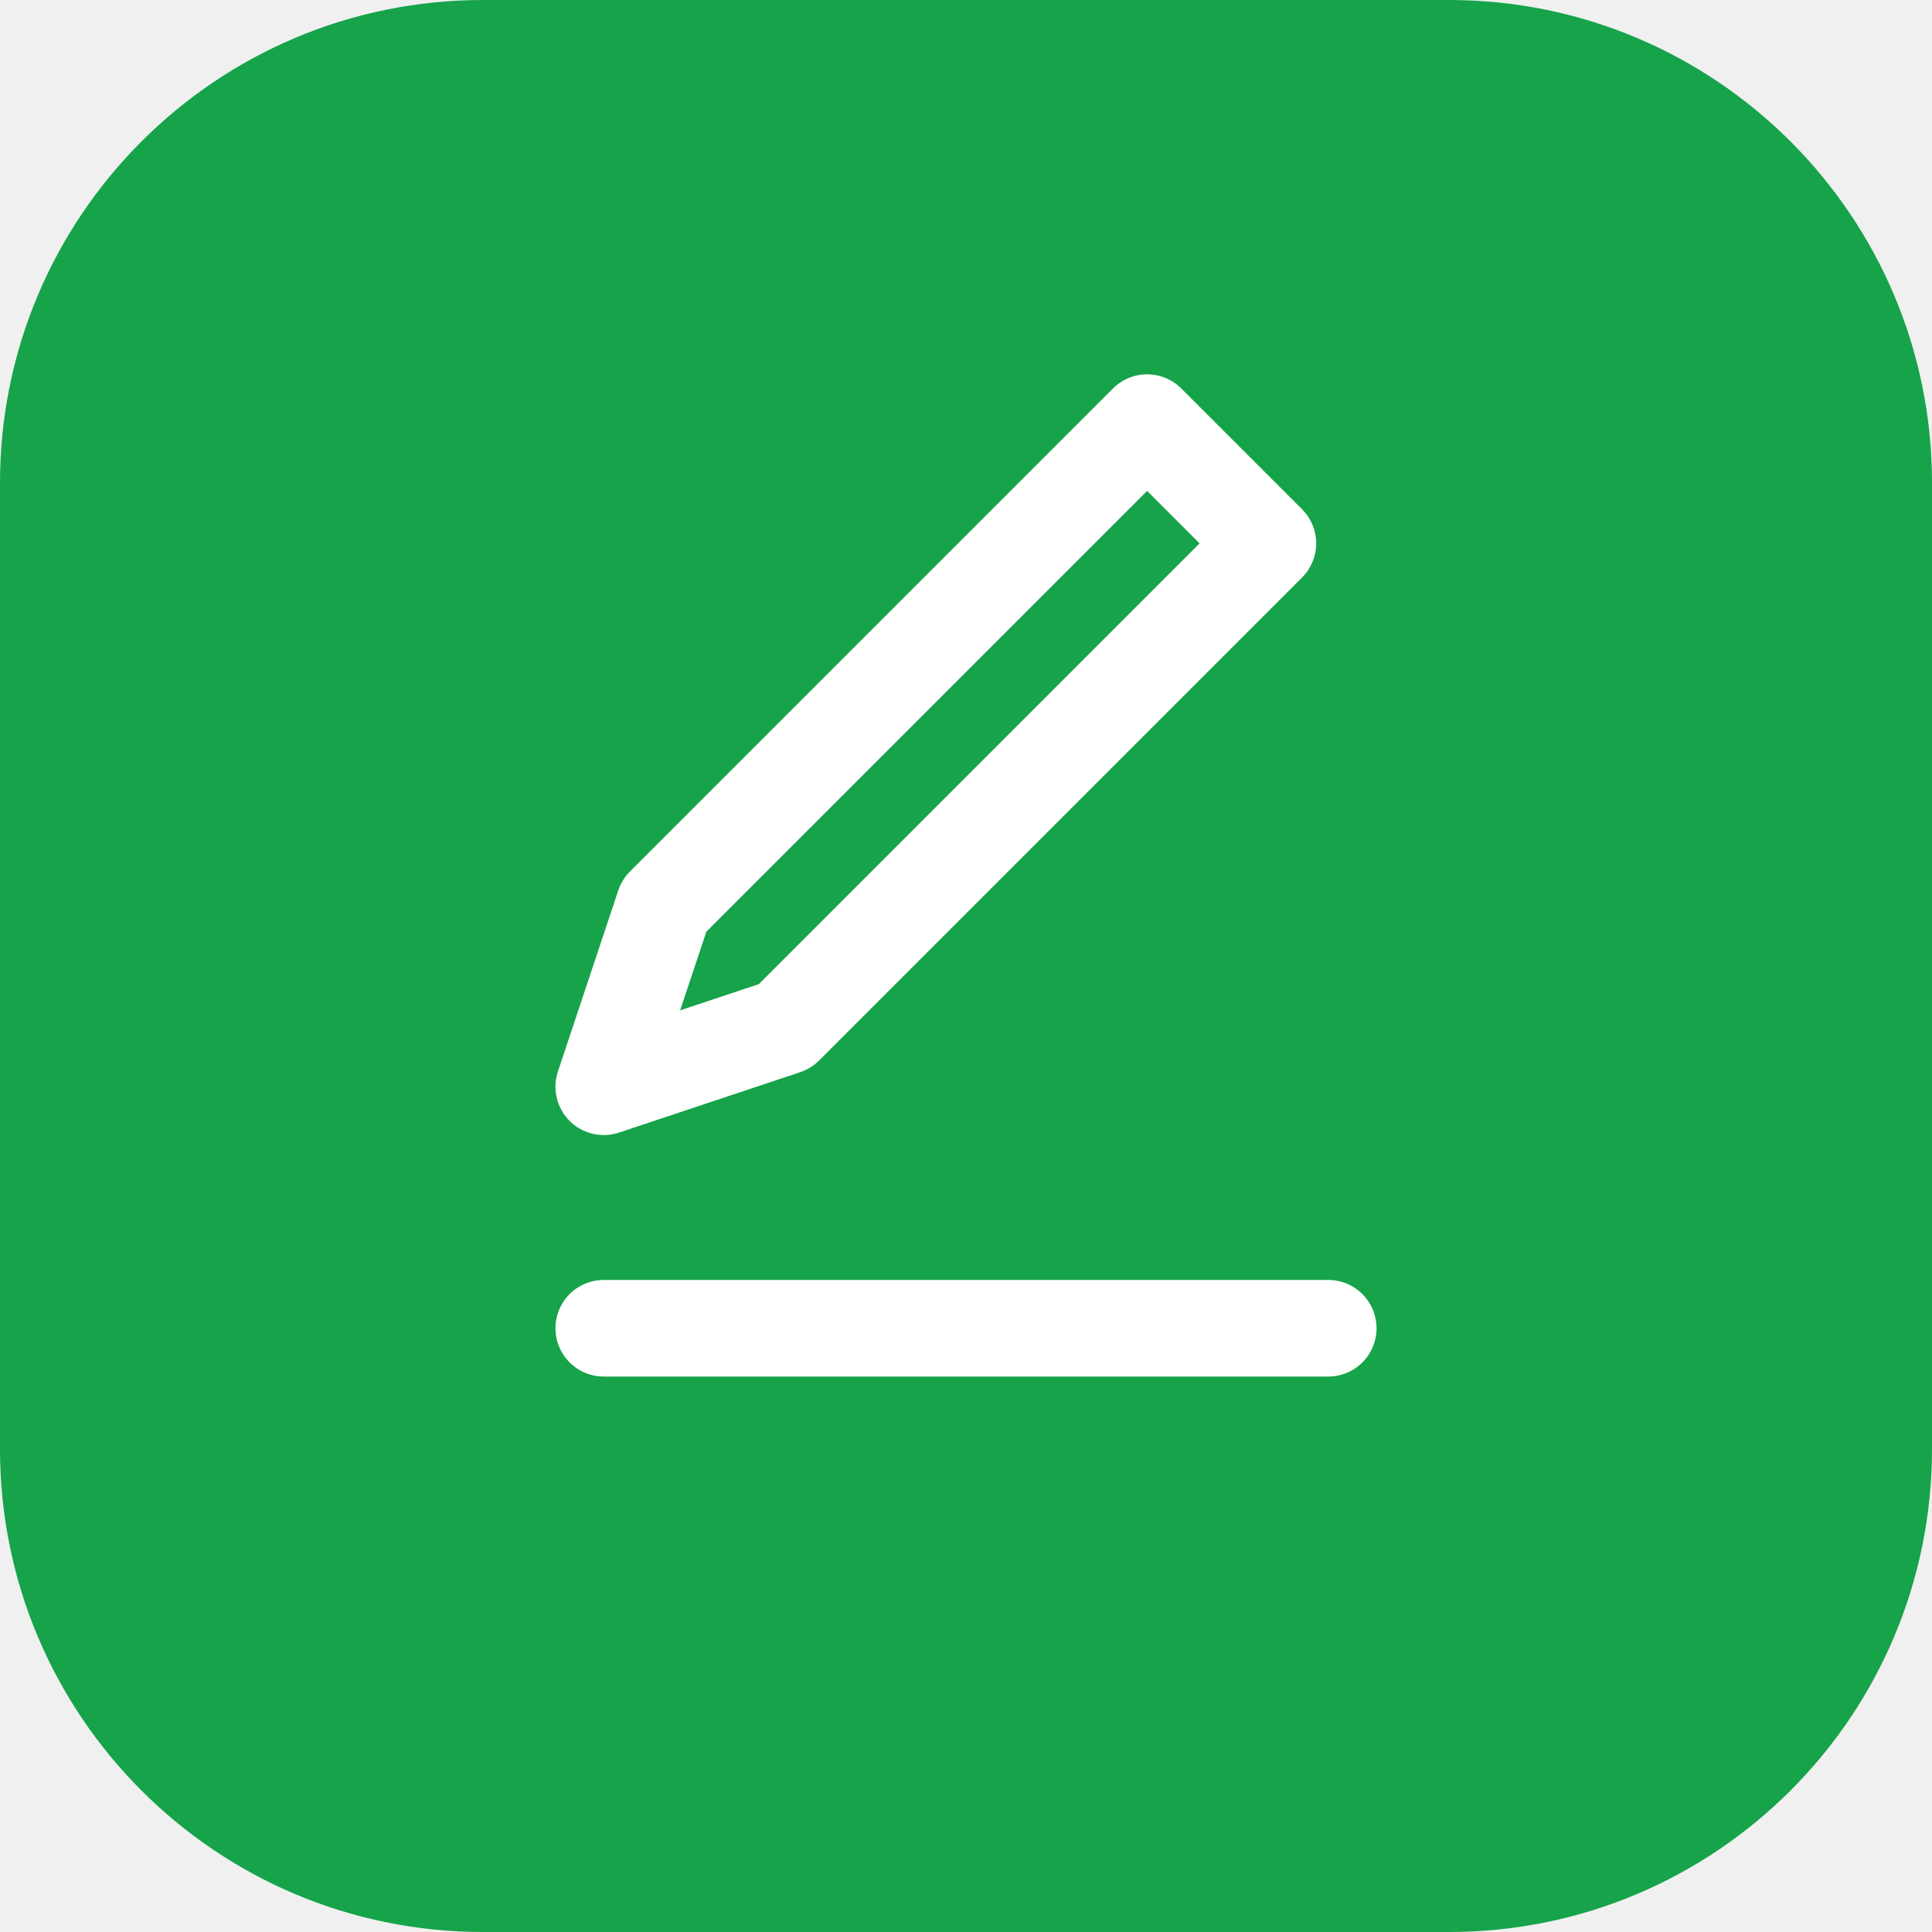
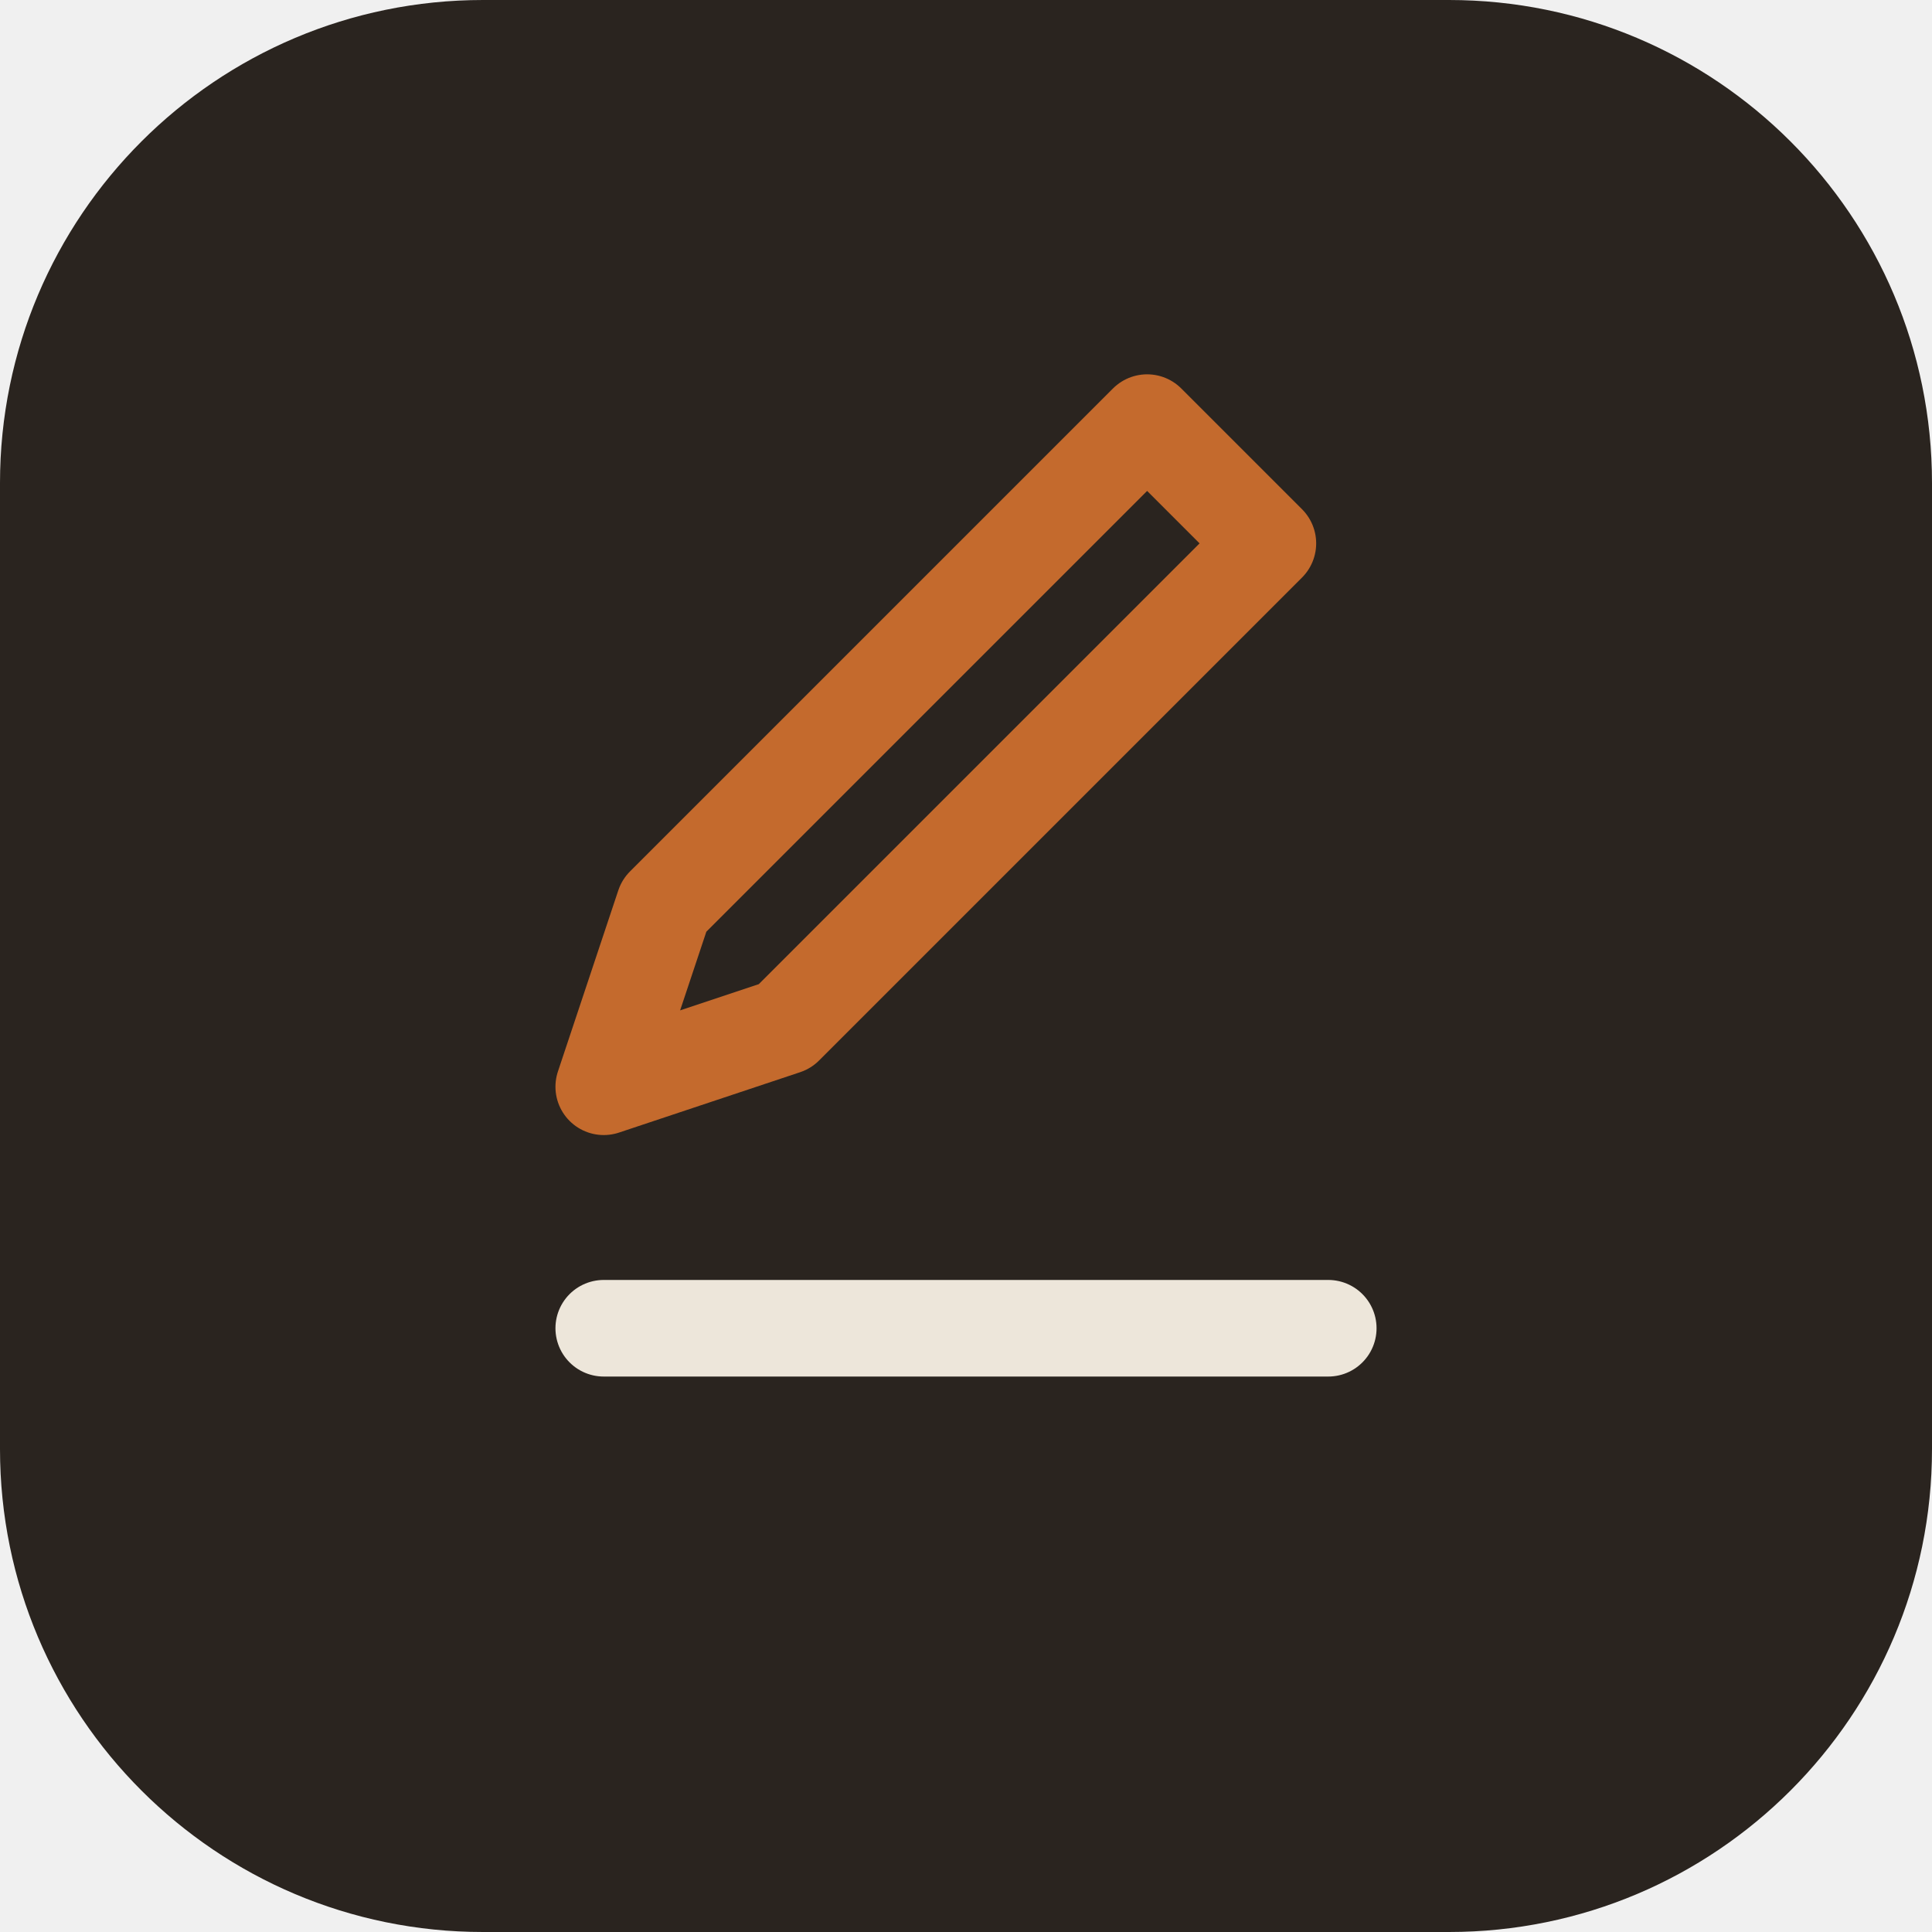
<svg xmlns="http://www.w3.org/2000/svg" viewBox="0 0 64 64">
-   <rect width="64" height="64" rx="16" fill="#16A34A" />
-   <path d="M38 14l4 4-16 16-6 2 2-6 16-16z" fill="none" stroke="#fff" stroke-width="3.2" stroke-linecap="round" stroke-linejoin="round" />
-   <path d="M20 44h24" stroke="#fff" stroke-width="3.2" stroke-linecap="round" />
+   <rect width="64" height="64" rx="16" fill="#2A241F" />
+   <path d="M38 14l4 4-16 16-6 2 2-6 16-16z" fill="none" stroke="#C46A2D" stroke-width="3.2" stroke-linecap="round" stroke-linejoin="round" />
+   <path d="M20 44h24" stroke="#EDE6DA" stroke-width="3.2" stroke-linecap="round" />
</svg>
